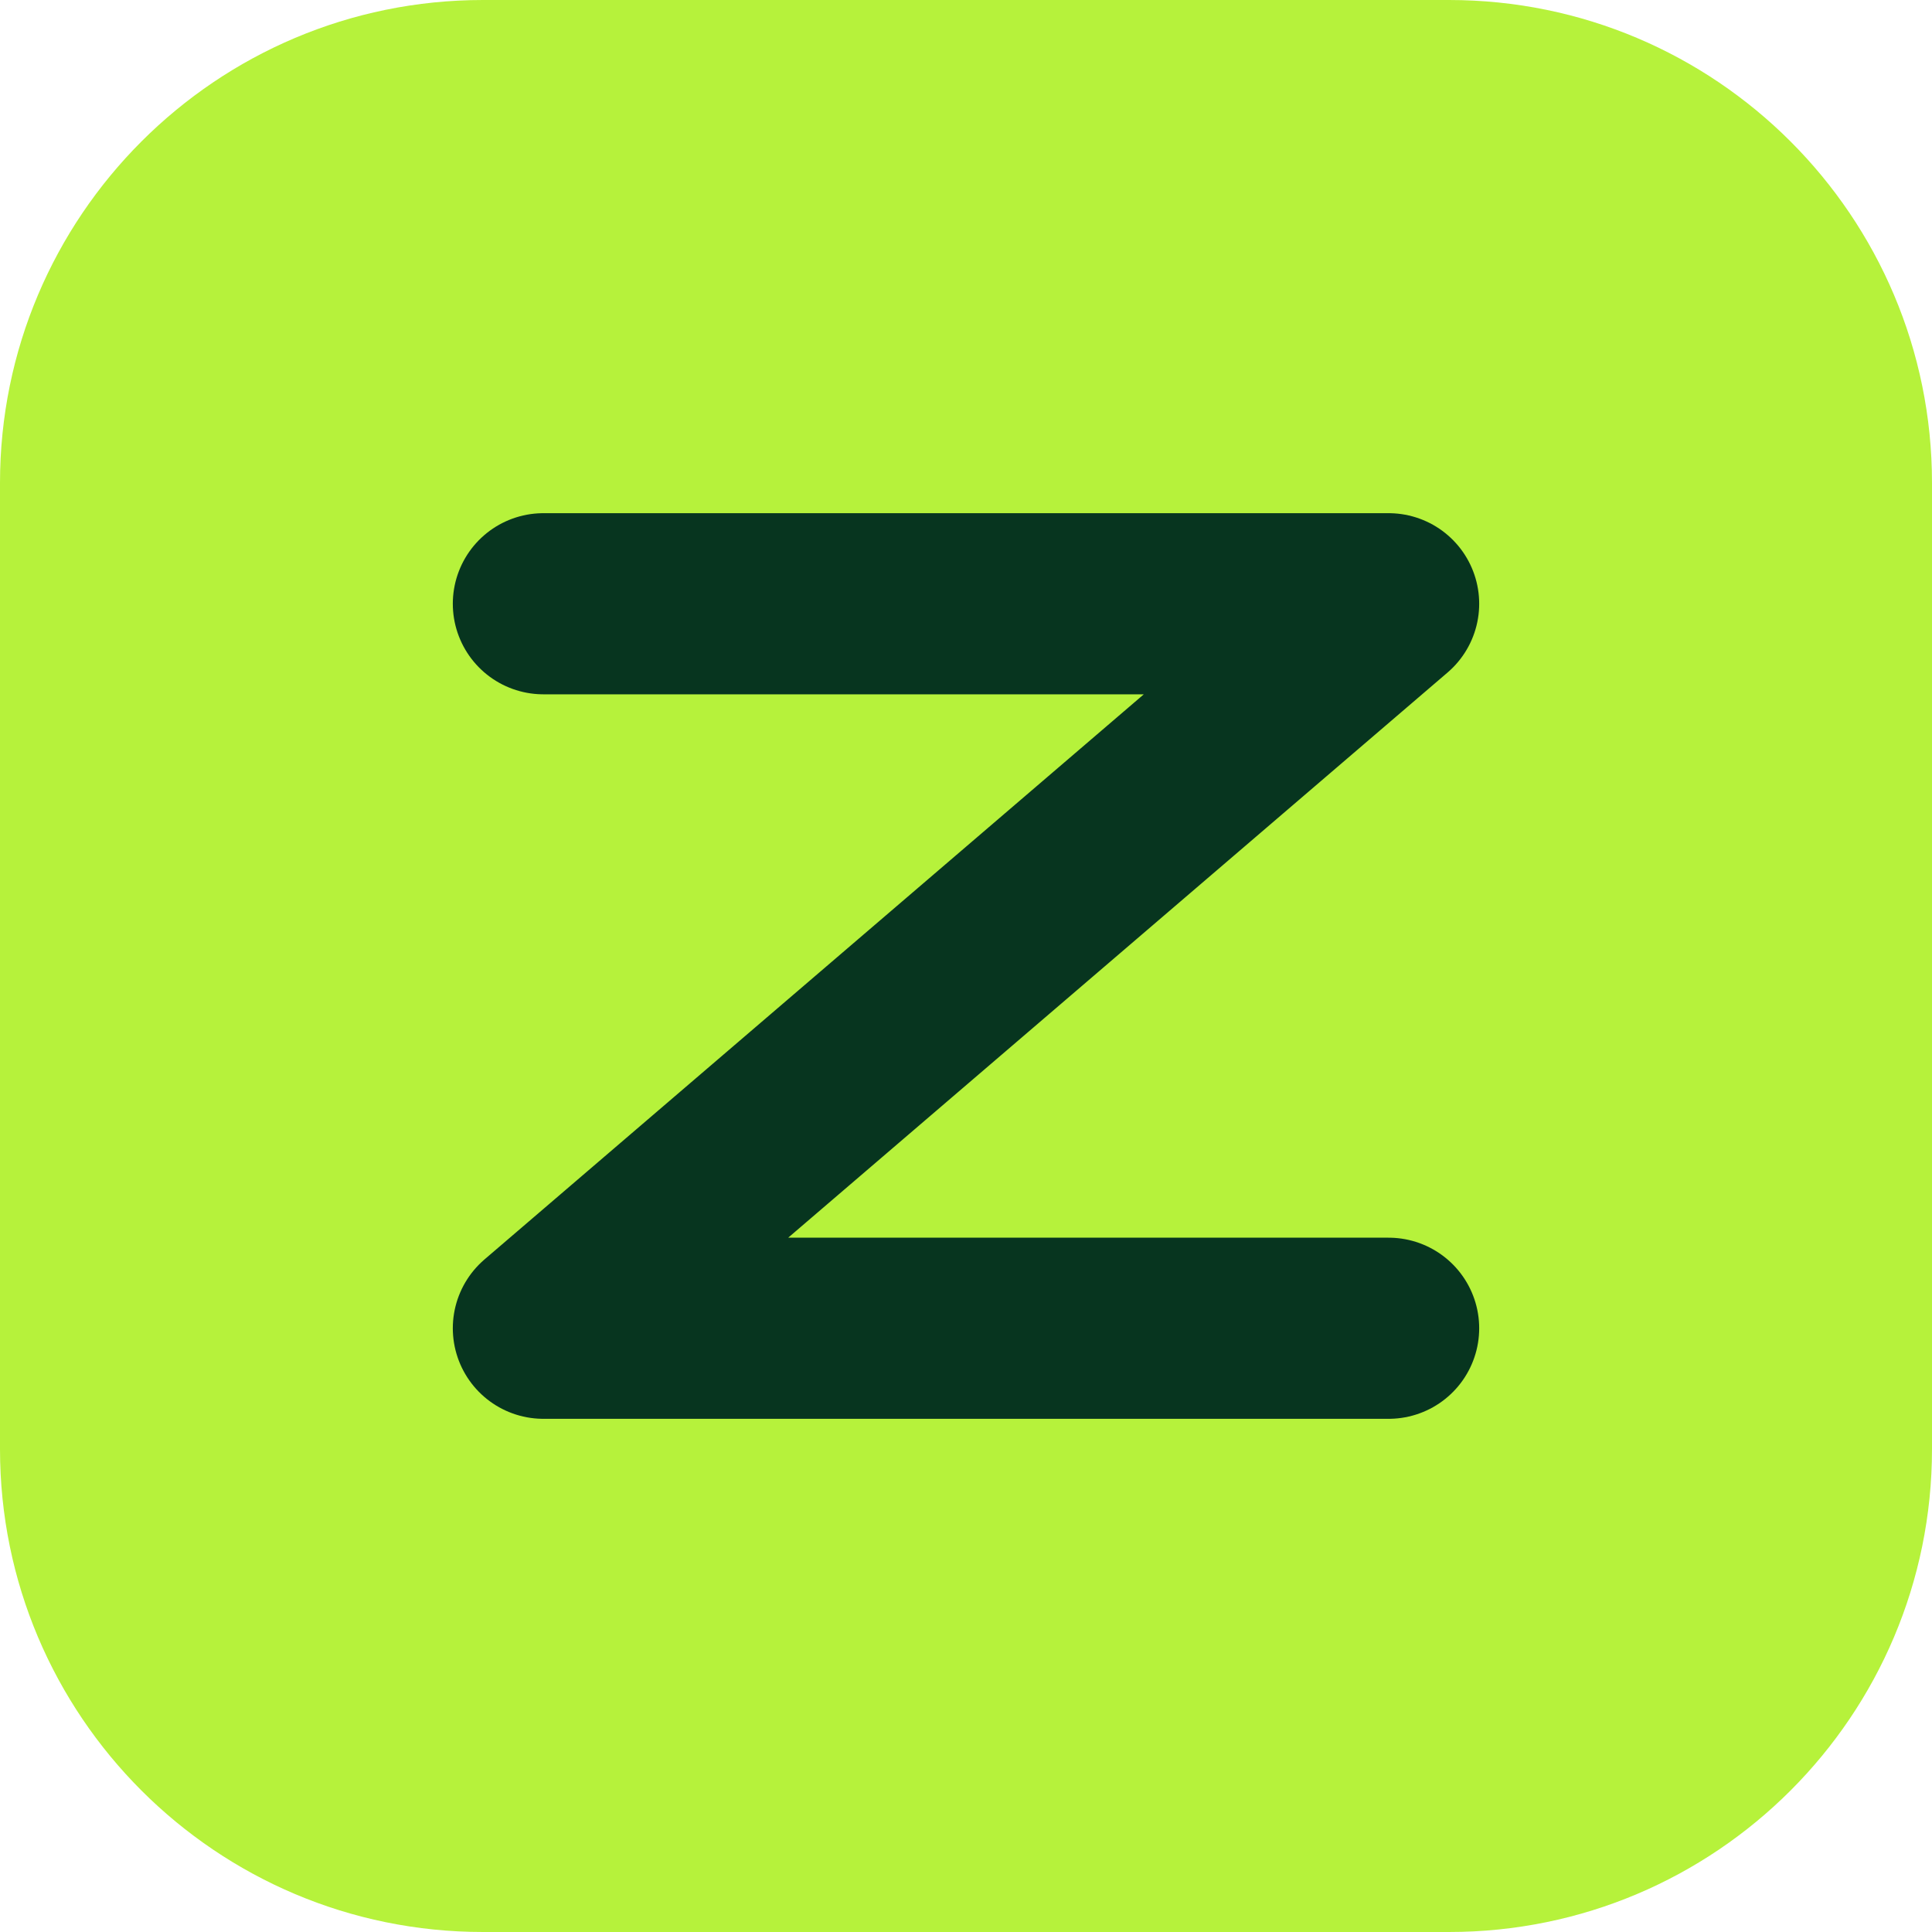
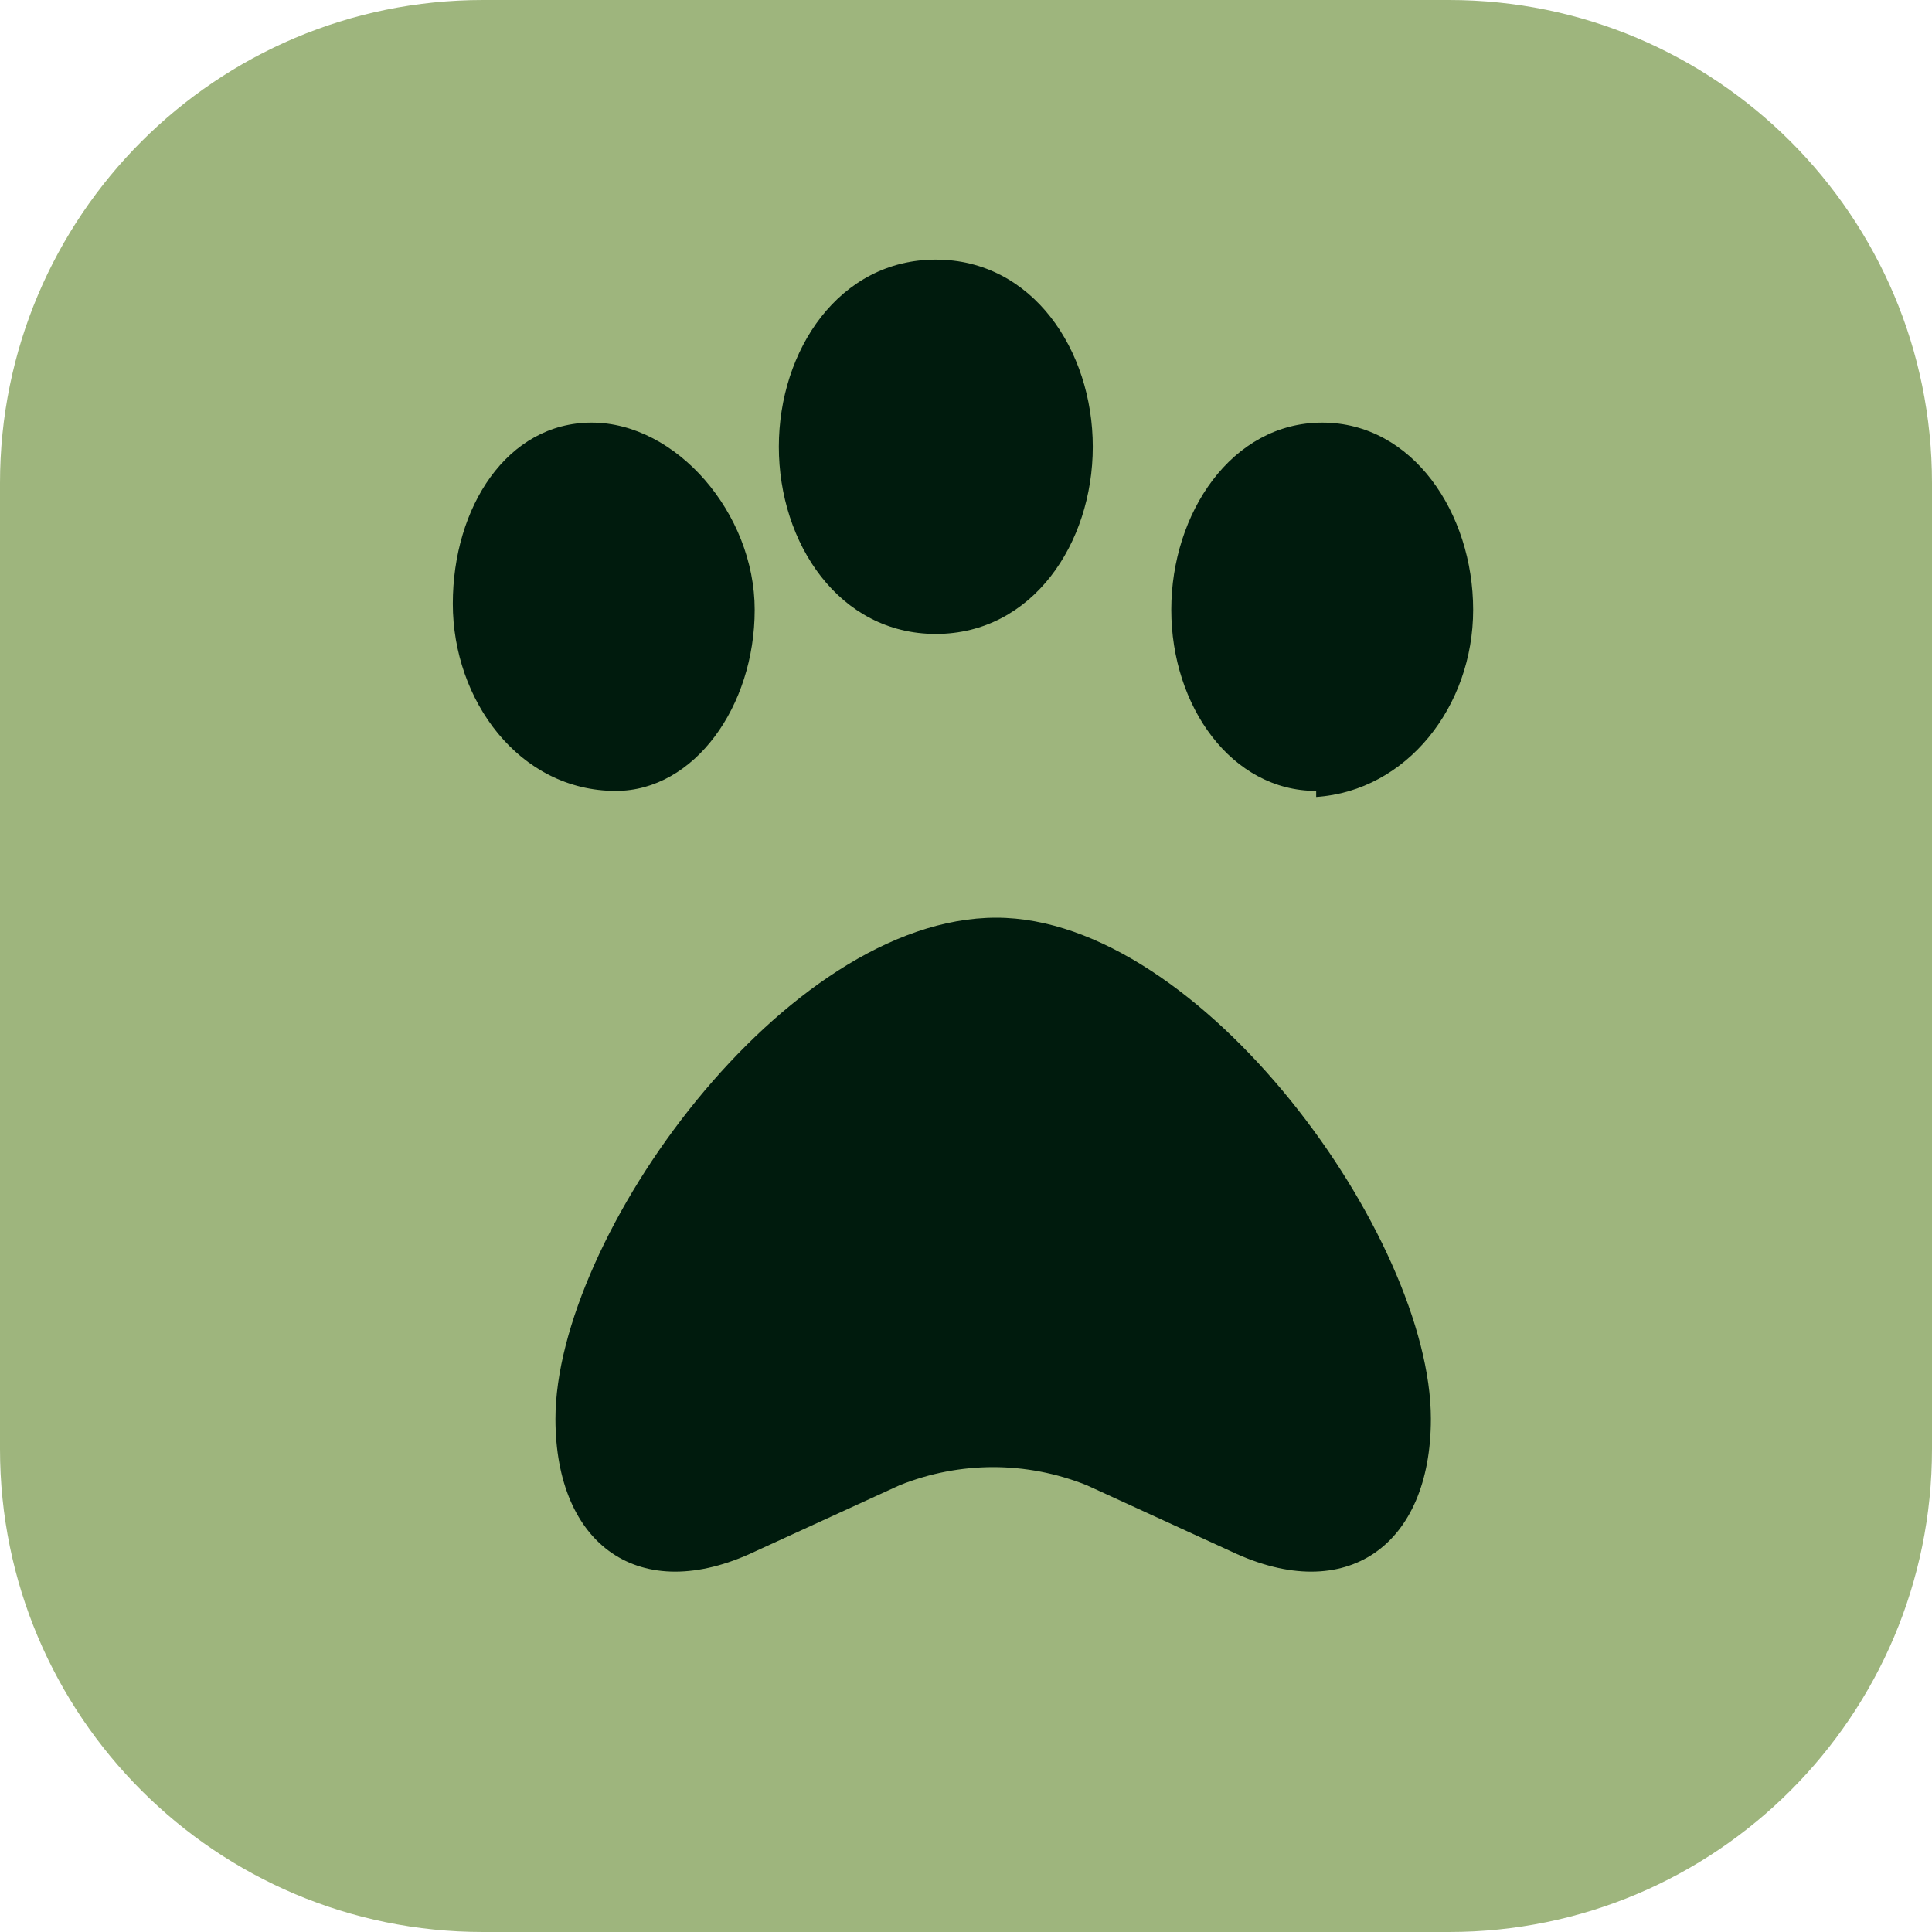
<svg xmlns="http://www.w3.org/2000/svg" viewBox="0 0 32 32">
-   <rect width="32" height="32" rx="8" fill="#B6F23B" />
-   <path d="M9 10h14L9 22h14" fill="none" stroke="#07351F" stroke-width="3" stroke-linecap="round" stroke-linejoin="round" />
+   <rect width="32" height="32" rx="8" fill="#9EB57D" />
+   <path d="M10.2 13.1c-1.6 0-2.7-1.5-2.7-3.1S8.4 7 9.8 7s2.7 1.5 2.7 3.1-1 3-2.3 3Zm5.3-2.6c-1.6 0-2.6-1.5-2.6-3.1s1-3.1 2.6-3.1 2.6 1.5 2.6 3.1-1 3.1-2.6 3.1Zm6.3 2.6c-1.4 0-2.4-1.4-2.4-3s1-3.1 2.5-3.1 2.5 1.5 2.5 3.1-1.1 3-2.6 3.1Zm-5.3 2.1c-3.5 0-7.3 5.3-7.3 8.3 0 2.1 1.4 3.1 3.3 2.2l2.4-1.1c1-.4 2.1-.4 3.1 0l2.4 1.1c1.9.9 3.3-.1 3.3-2.2 0-3-3.8-8.3-7.2-8.3Z" fill="#001B0D" />
</svg>
